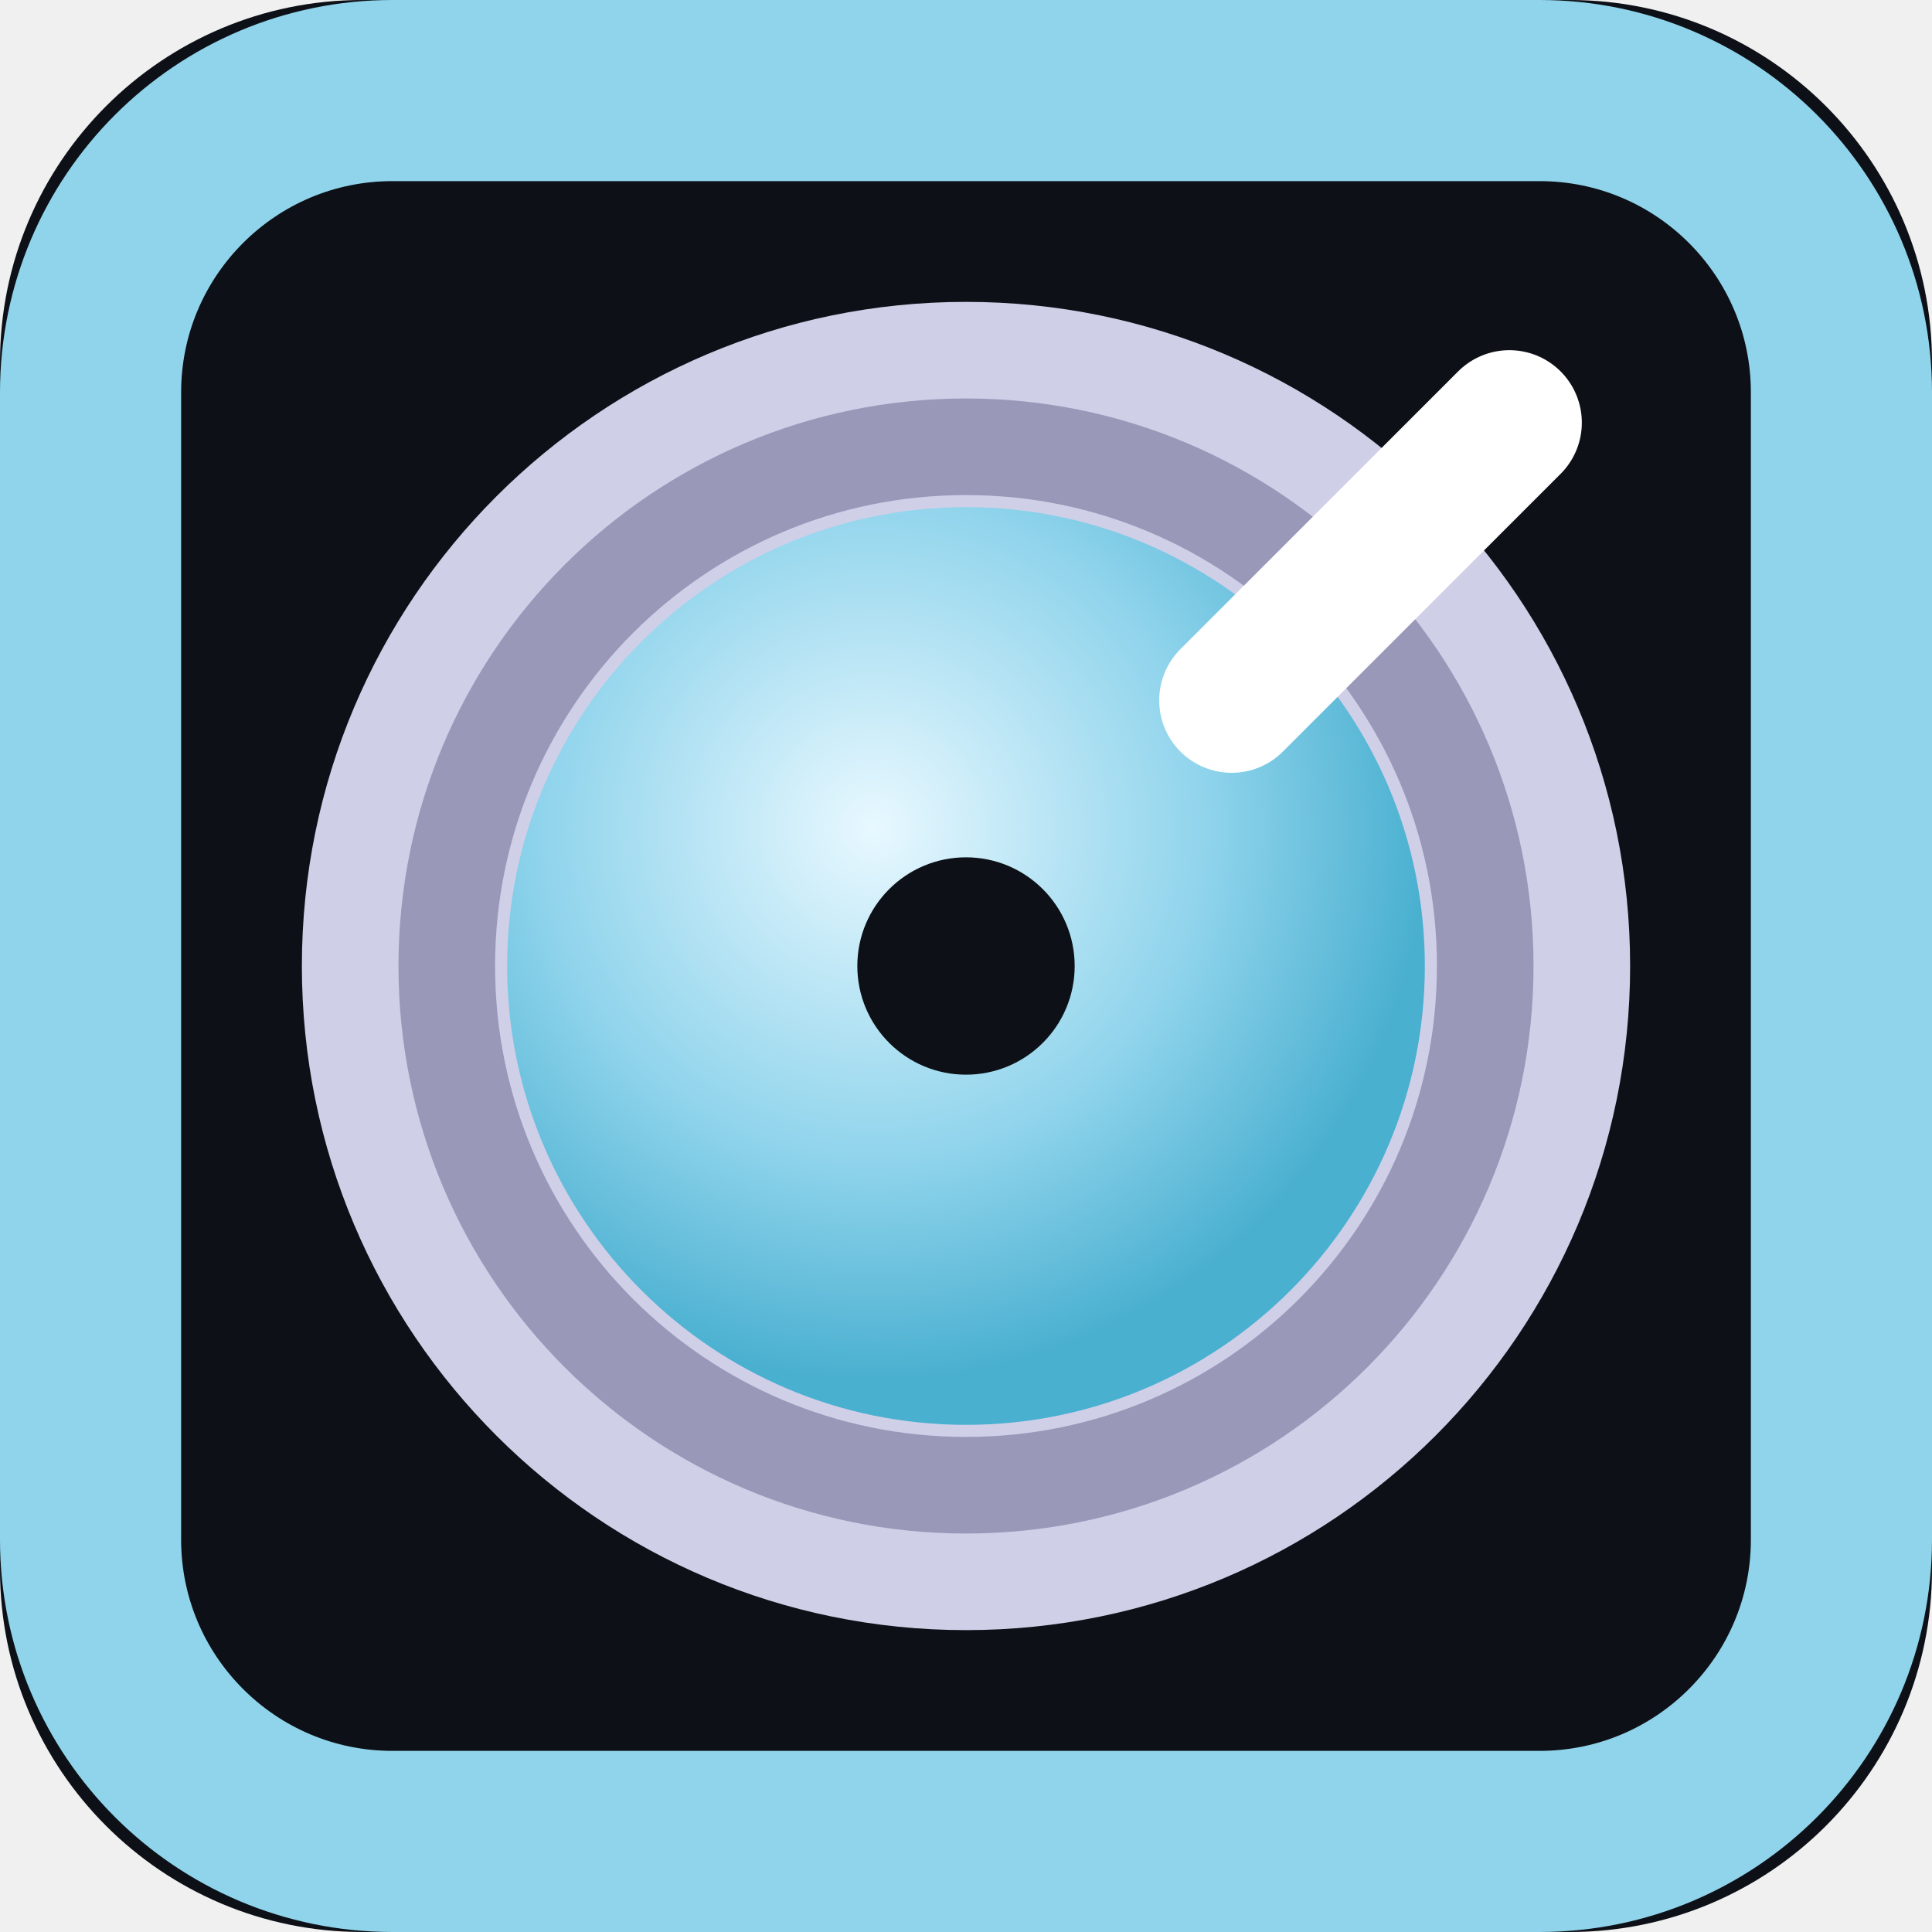
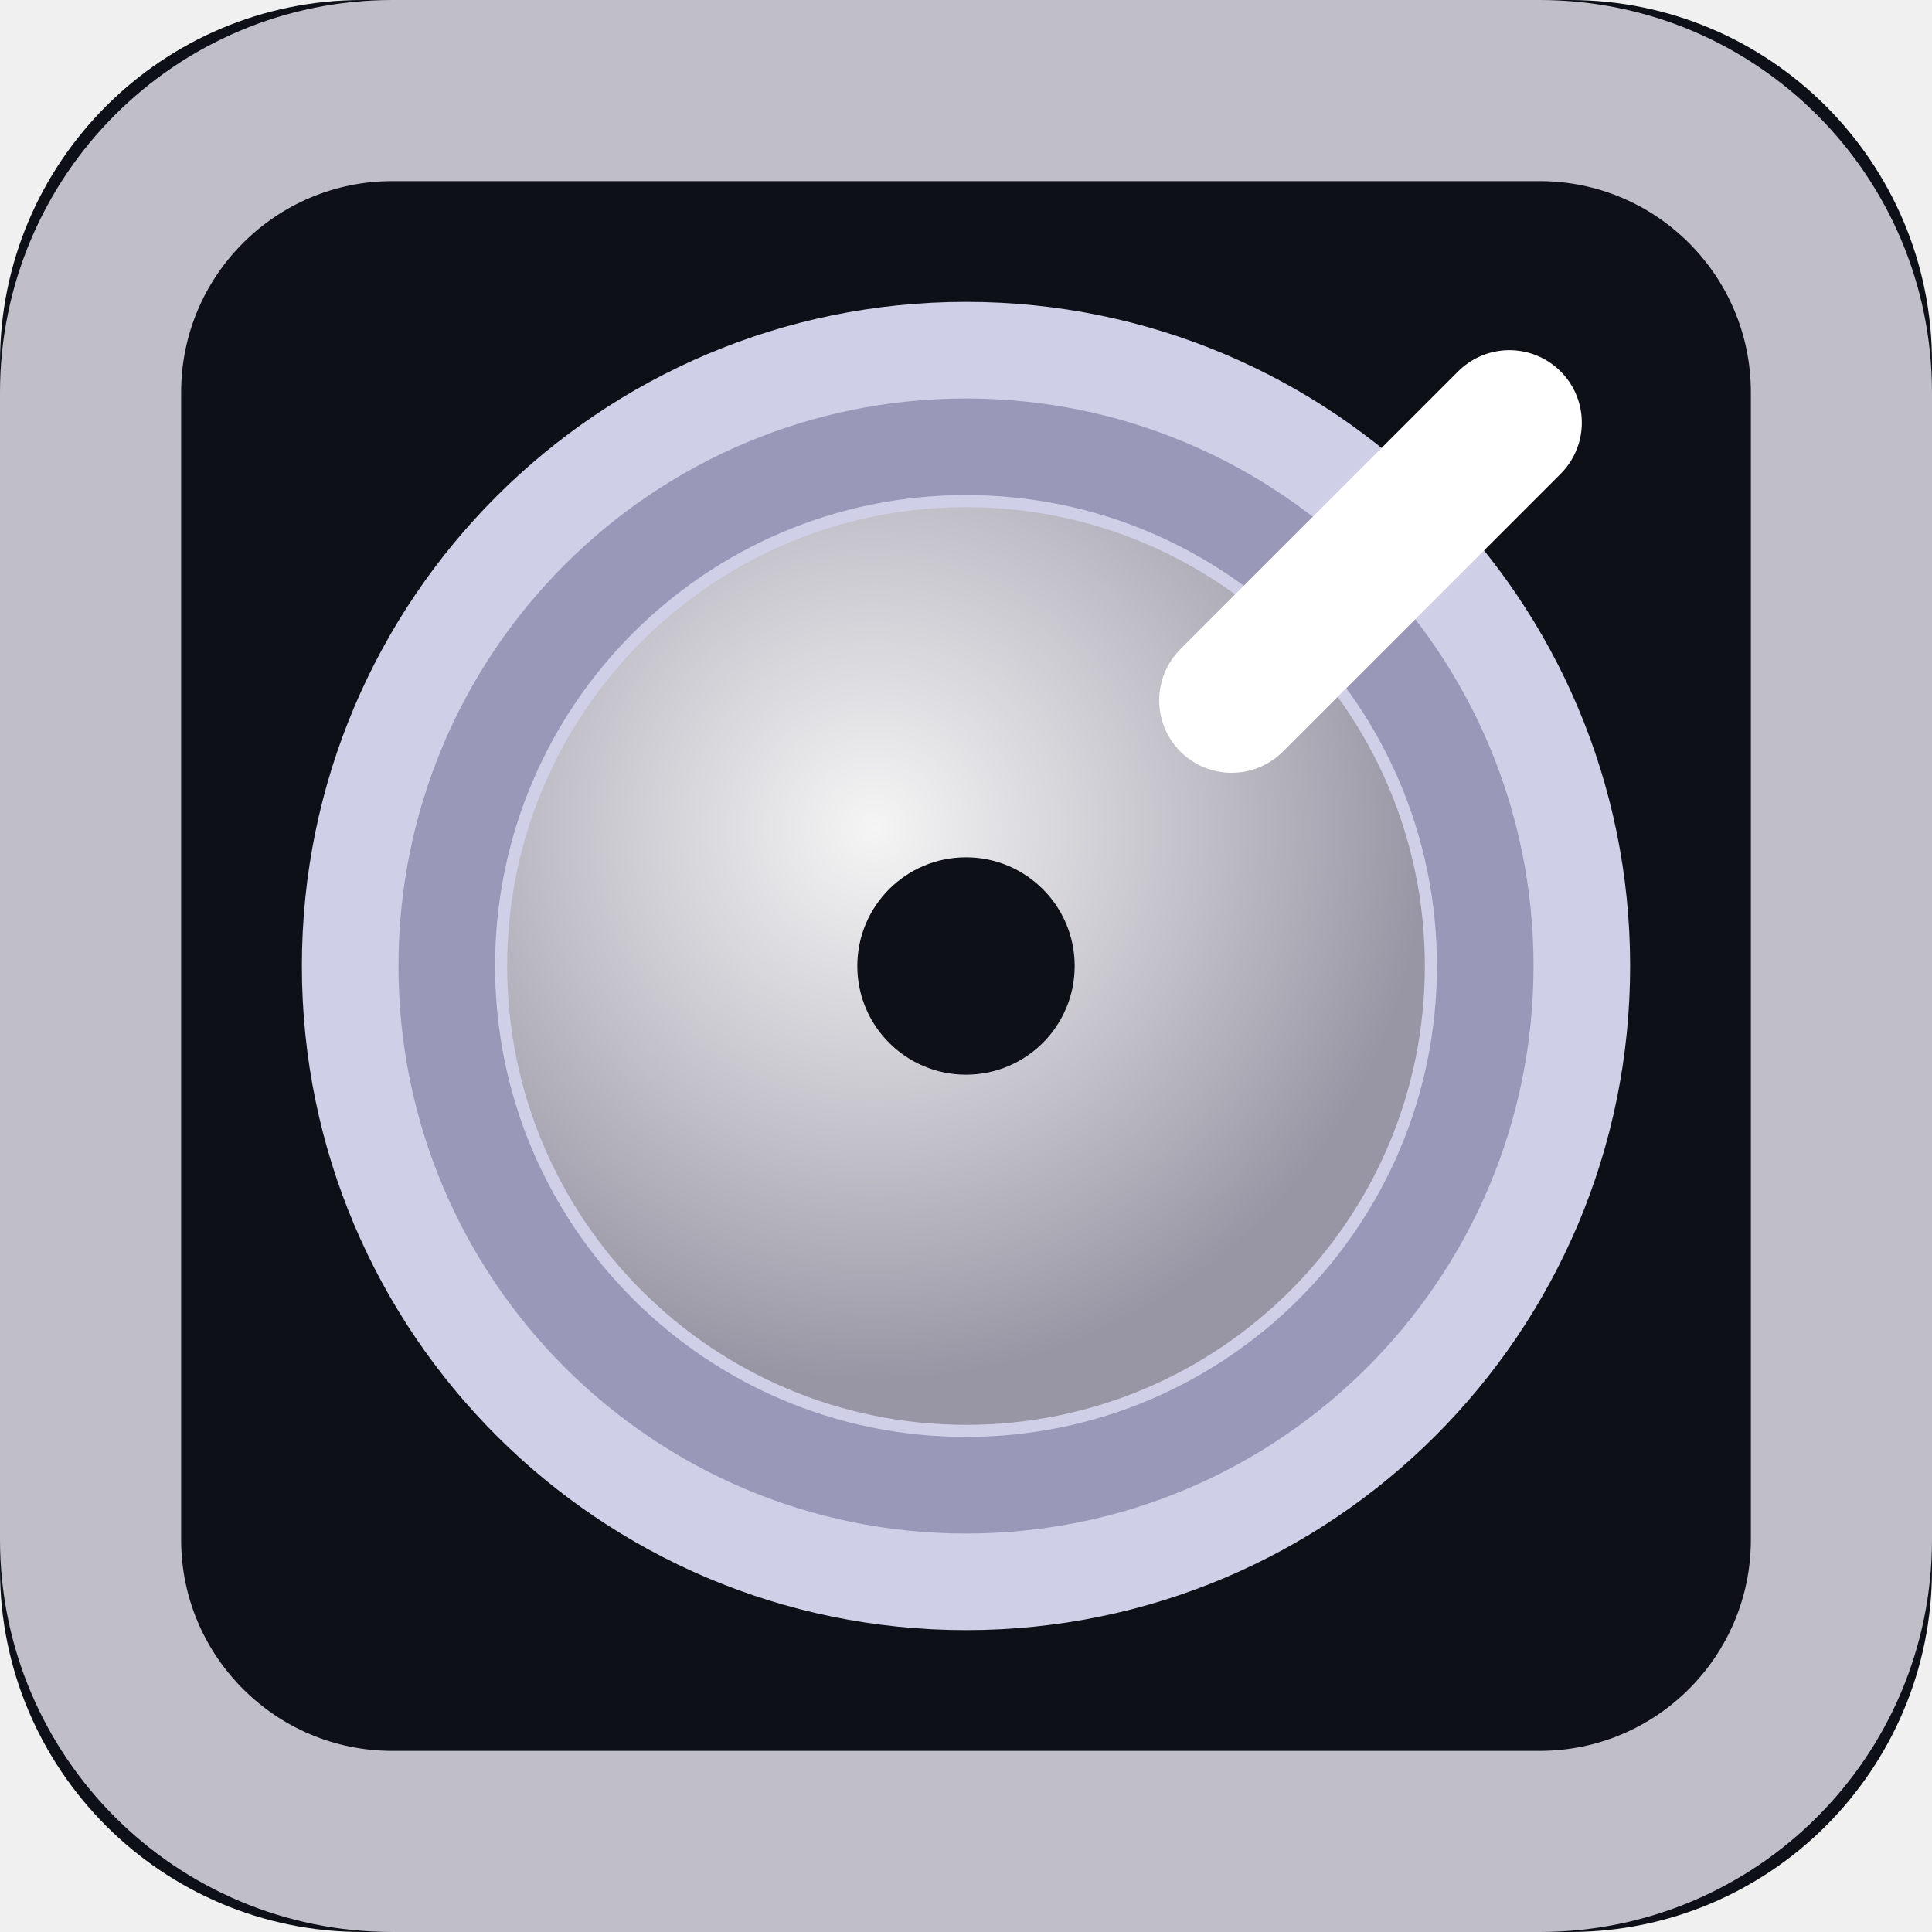
<svg xmlns="http://www.w3.org/2000/svg" viewBox="0 0 16 16" width="16" height="16">
  <defs>
    <radialGradient id="lg" cx="40%" cy="35%" r="60%">
-       <stop offset="0%" stop-color="#e8f8ff" />
-       <stop offset="60%" stop-color="#90d4ec" />
-       <stop offset="100%" stop-color="#4ab0d0" />
+       <stop offset="0%" stop-color="#f5f5f5" />
+       <stop offset="60%" stop-color="#c0bfc8" />
+       <stop offset="100%" stop-color="#9896a4" />
    </radialGradient>
    <clipPath id="rounded">
      <rect x="0" y="0" width="16" height="16" rx="3" />
    </clipPath>
  </defs>
  <g clip-path="url(#rounded)">
    <rect x="0" y="0" width="16" height="16" fill="#0d1117" />
    <circle cx="8" cy="8" r="5.5" fill="#d0cfe8" />
    <circle cx="8" cy="8" r="4.3" fill="none" stroke="#9998b8" stroke-width="0.8" />
    <circle cx="8" cy="8" r="3.8" fill="url(#lg)" />
    <circle cx="8" cy="8" r="0.9" fill="#0d1117" />
    <line x1="12.5" y1="3.5" x2="10.2" y2="5.8" stroke="#ffffff" stroke-width="1.2" stroke-linecap="round" />
  </g>
-   <rect x="0.75" y="0.75" width="14.5" height="14.5" fill="none" stroke="#90d4ec" stroke-width="1.5" rx="2.5" />
+   <rect x="0.75" y="0.75" width="14.5" height="14.5" fill="none" stroke="#c0bfc8" stroke-width="1.5" rx="2.5" />
</svg>
